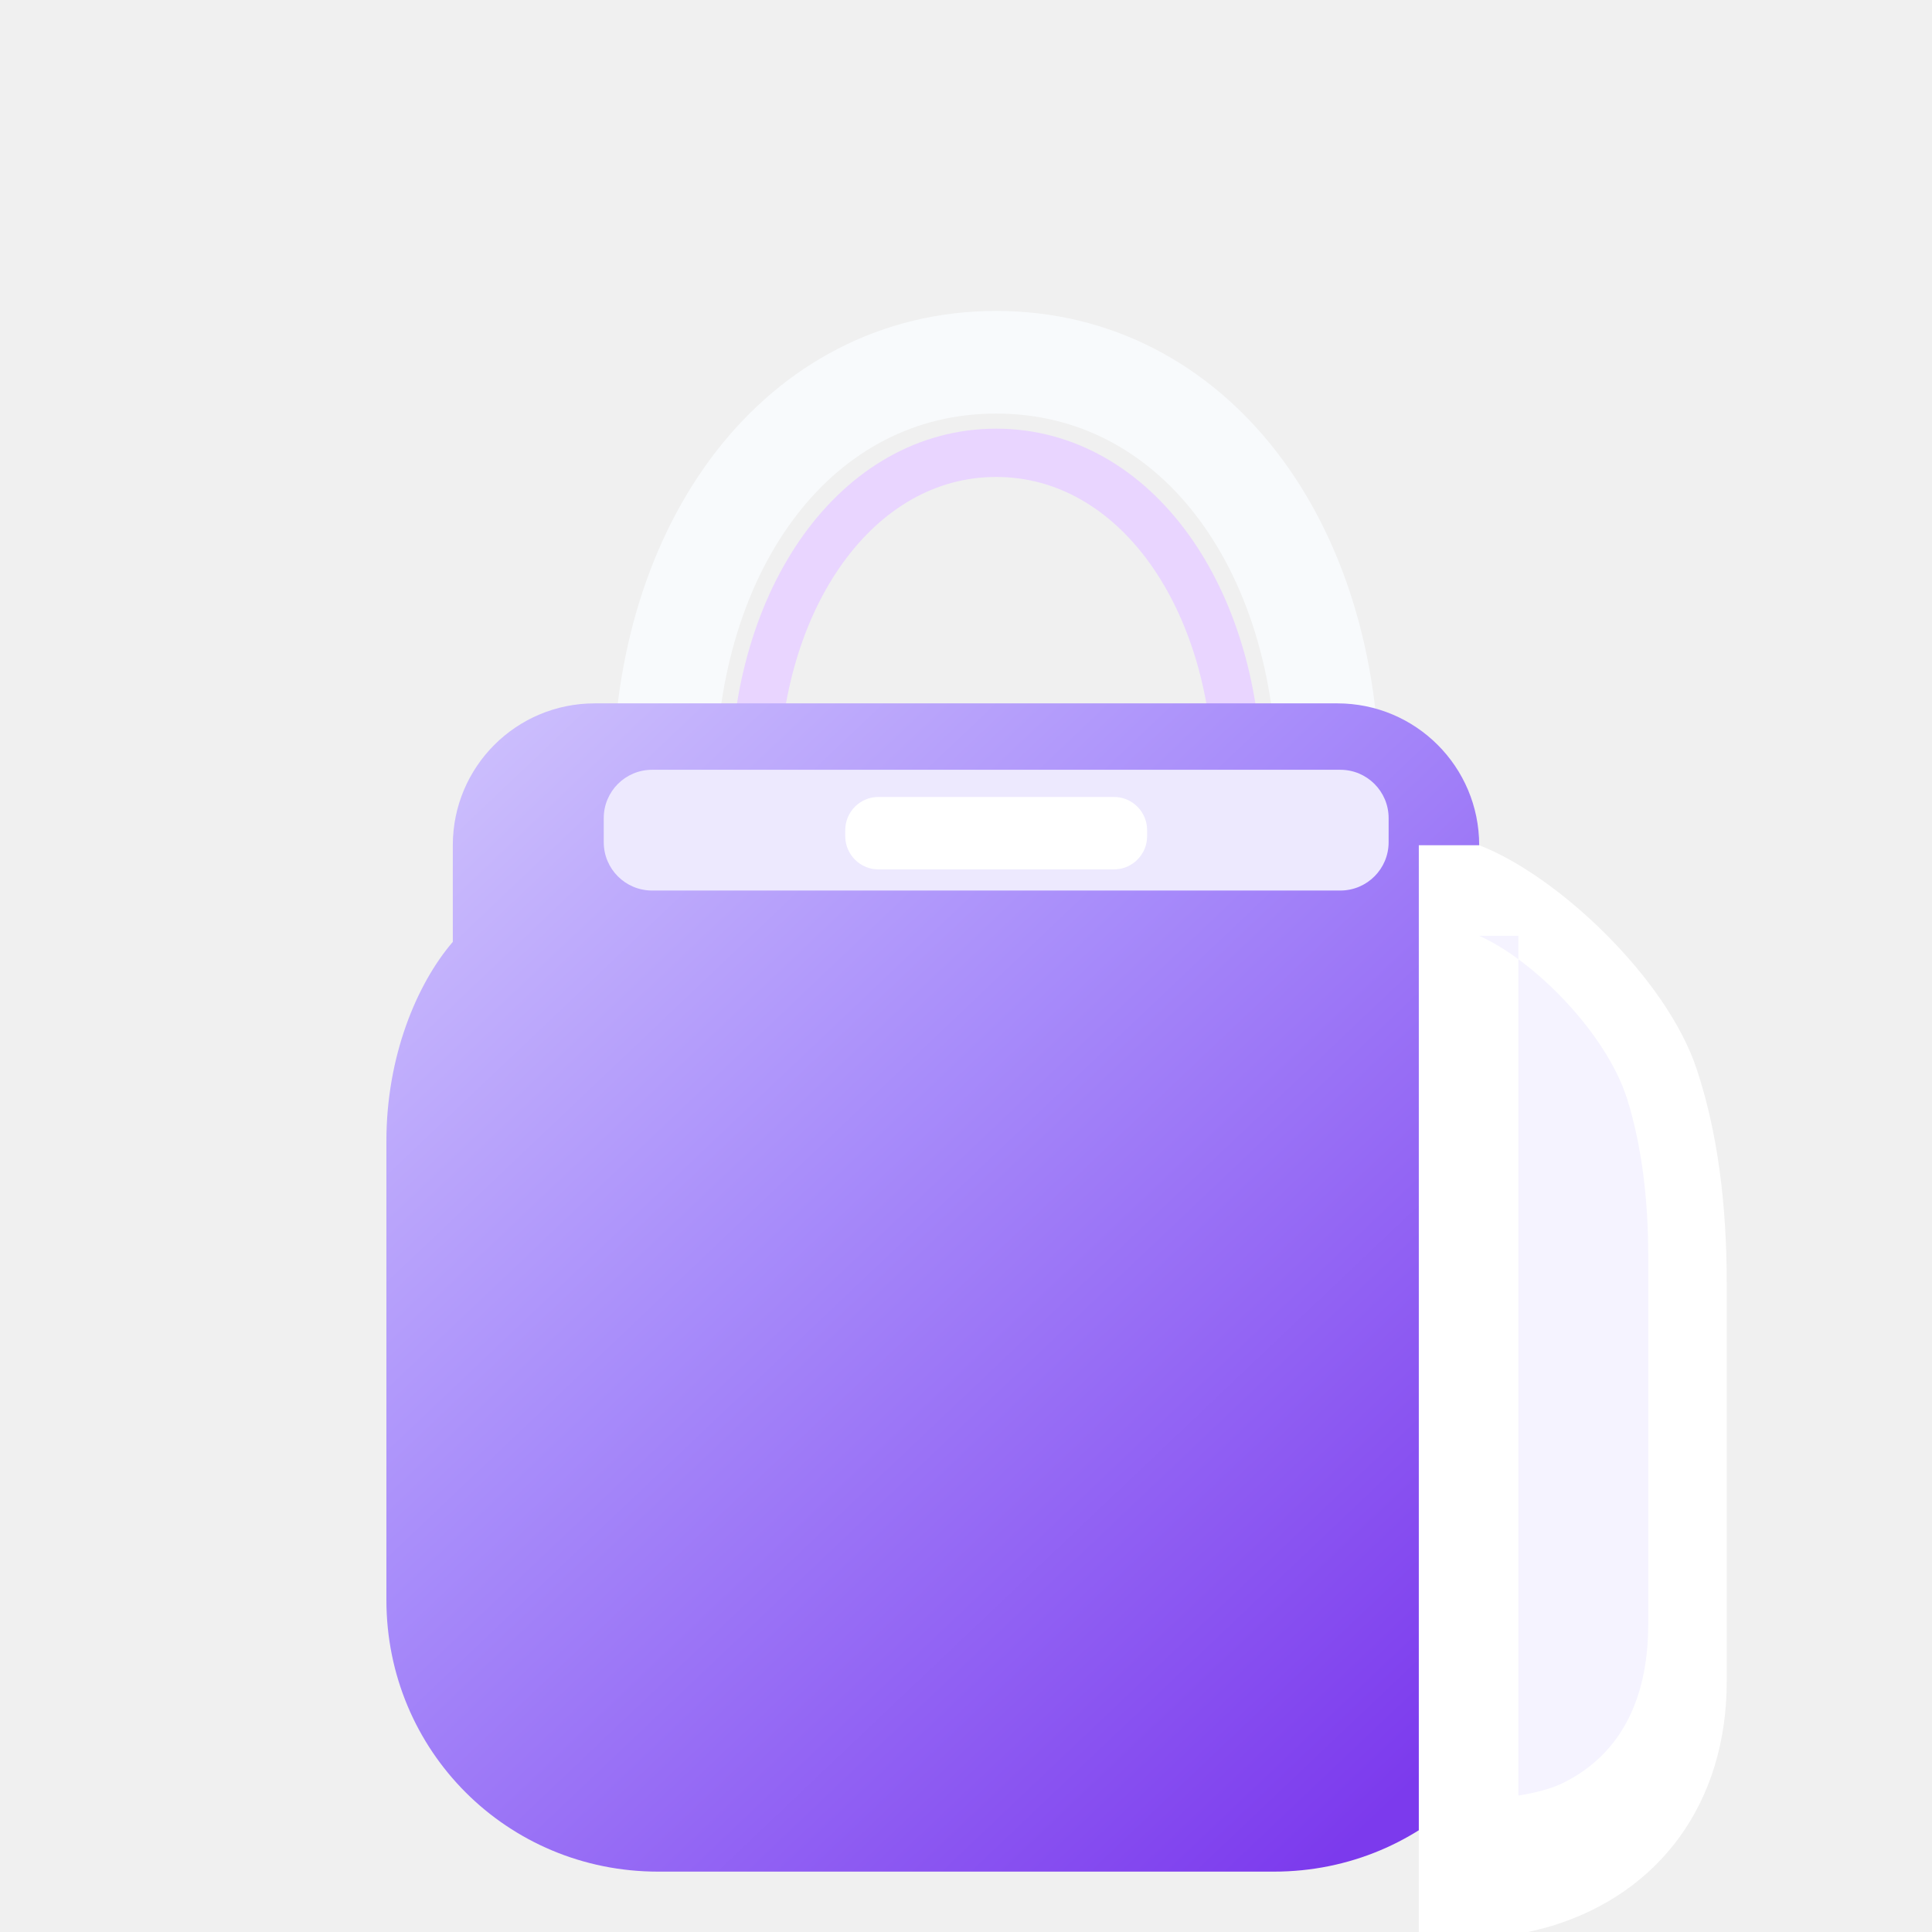
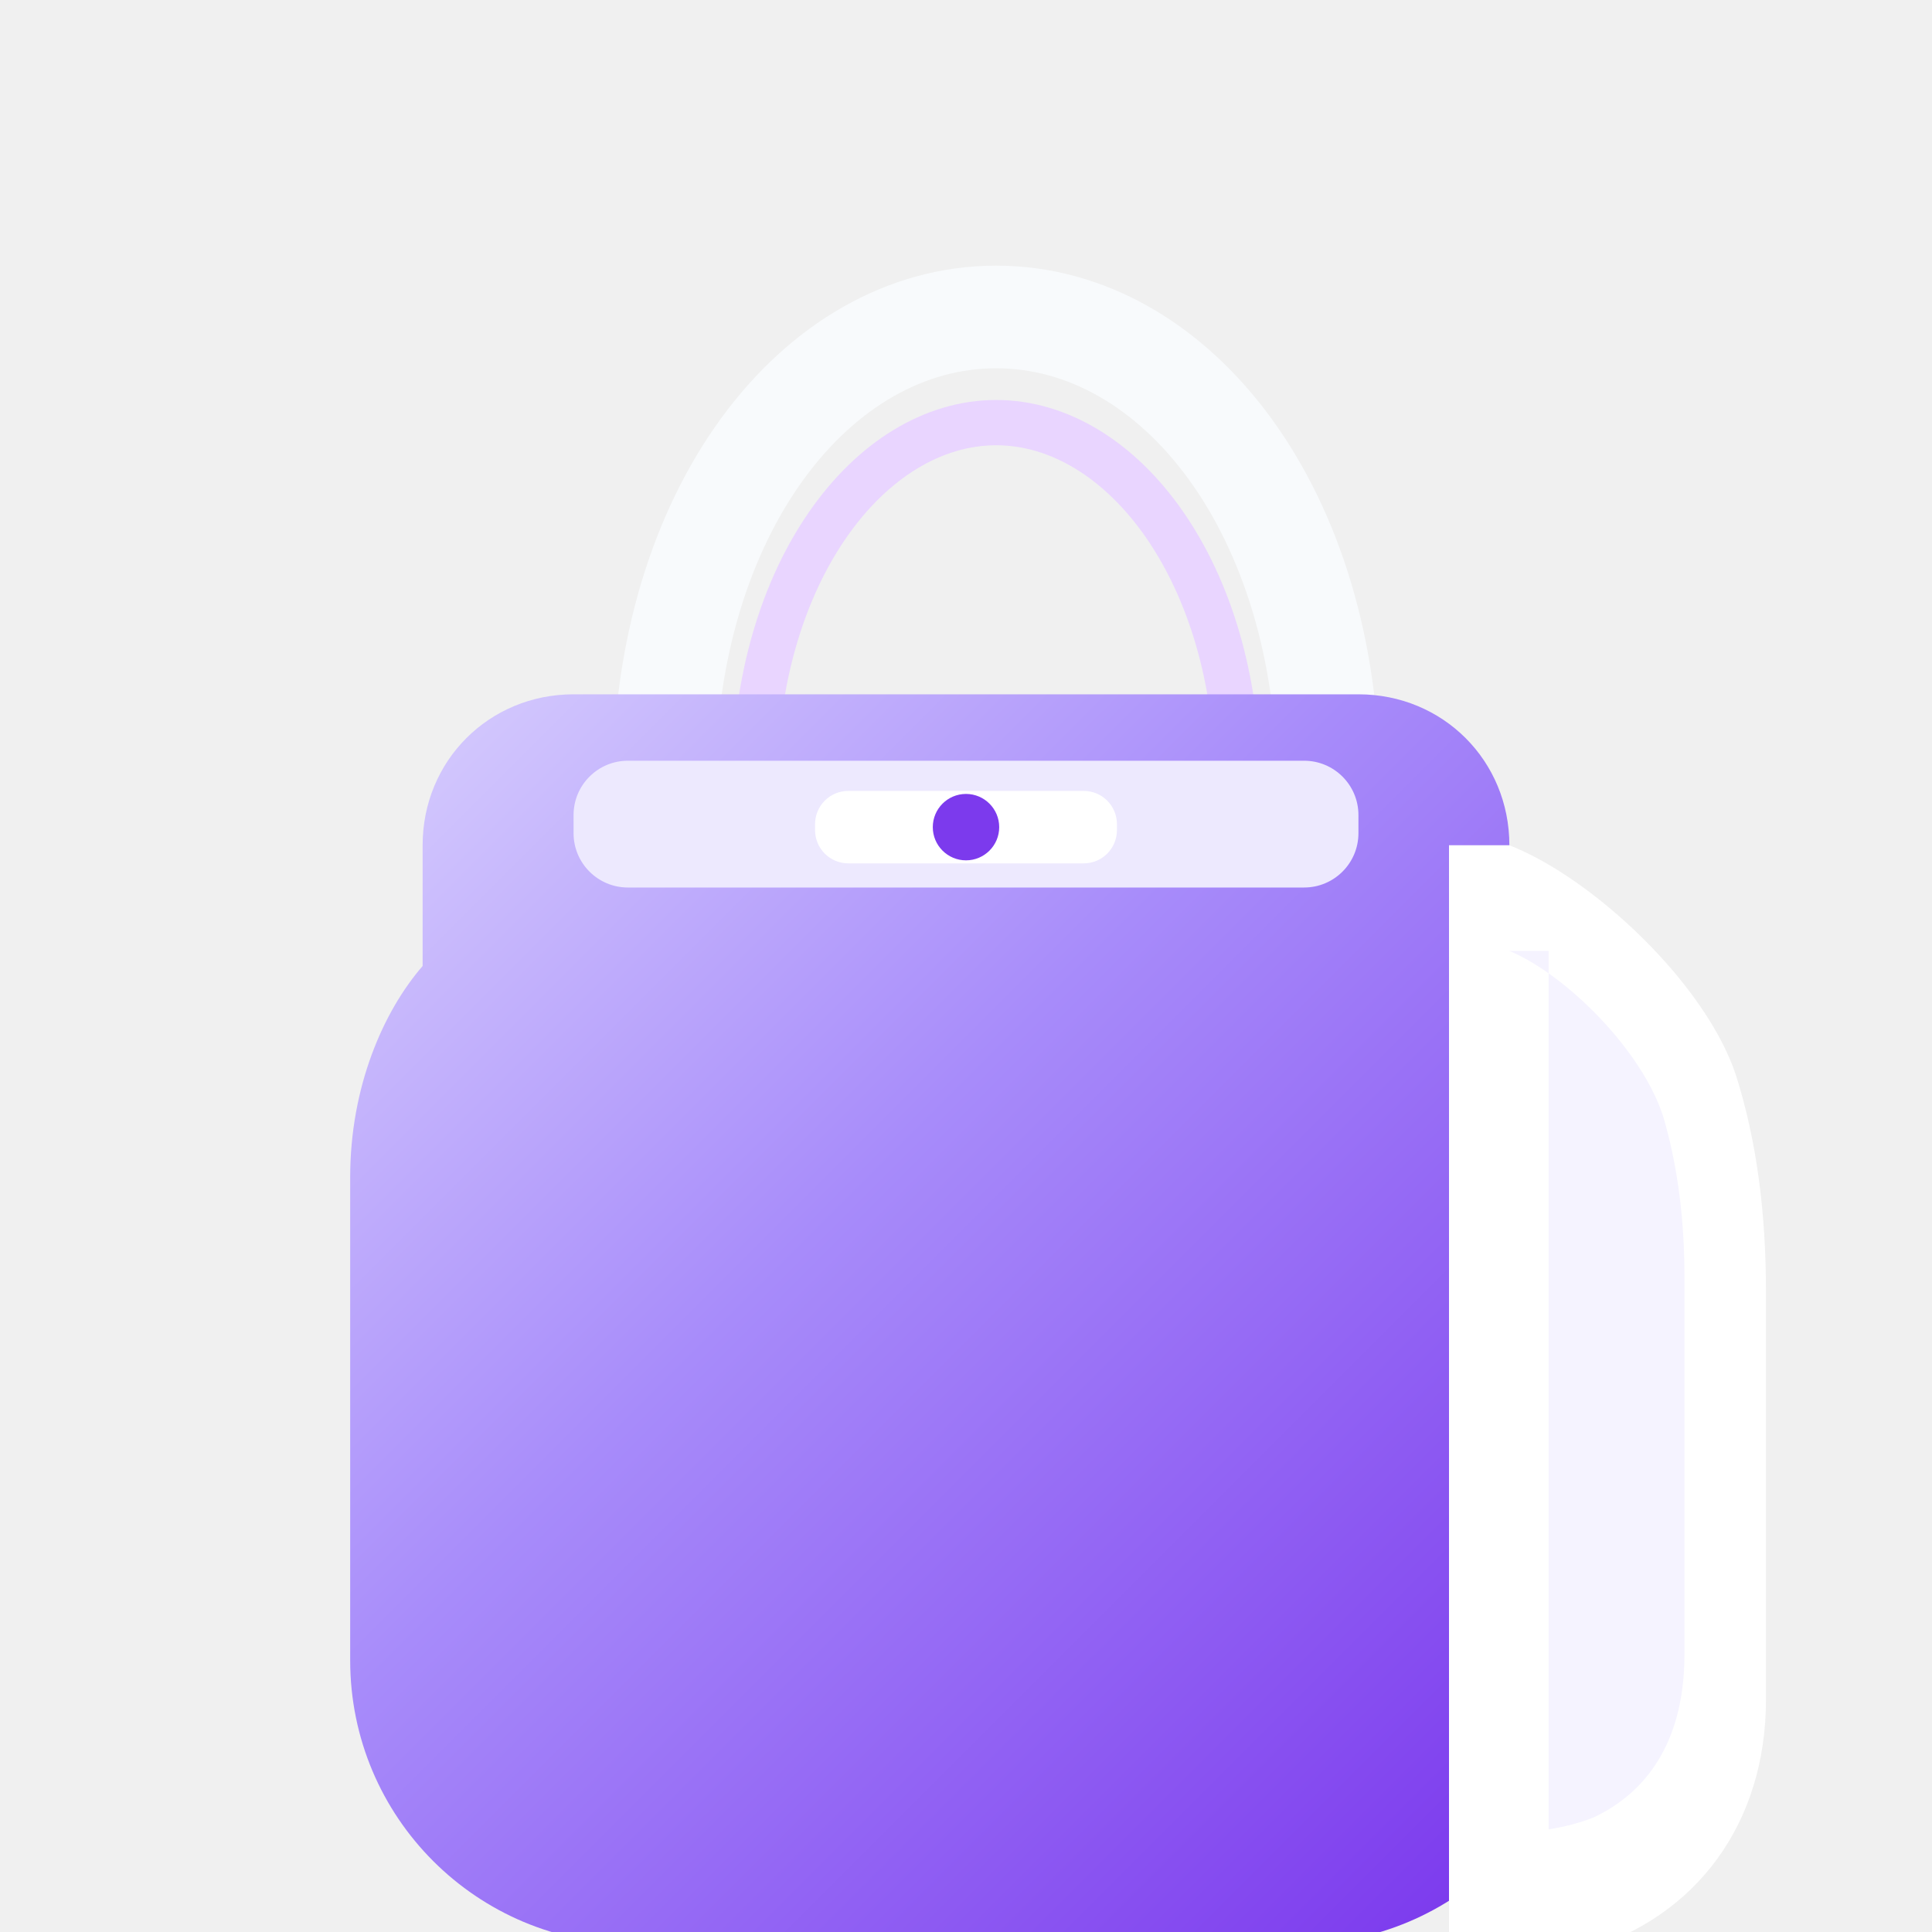
<svg xmlns="http://www.w3.org/2000/svg" viewBox="0 0 64 64" role="img" aria-label="AcctSuite">
  <defs>
-     <linearGradient id="g" x1="10" y1="18" x2="48" y2="58" gradientUnits="userSpaceOnUse">
+     <linearGradient id="body" x1="12" y1="20" x2="52" y2="60" gradientUnits="userSpaceOnUse">
      <stop stop-color="#DDD6FE" />
-       <stop offset="0.5" stop-color="#A78BFA" />
+       <stop offset=".45" stop-color="#A78BFA" />
      <stop offset="1" stop-color="#7C3AED" />
    </linearGradient>
  </defs>
-   <path fill="none" stroke="#F8FAFC" stroke-width="3.4" stroke-linecap="round" d="M22 26c0-8 4.5-14 11-14s11 6 11 14" />
-   <path fill="none" stroke="#E9D5FF" stroke-width="1.6" stroke-linecap="round" d="M25 26c0-6.2 3.4-11 8-11s8 4.8 8 11" />
-   <path fill="url(#g)" d="M15 28c0-2.6 2.1-4.7 4.7-4.7h24.6c2.6 0 4.7 2.1 4.7 4.7v3.2c1.2 1.4 2.2 3.8 2.2 6.6v15.2c0 5-4 9-9 9H21.8c-5 0-9-4-9-9V37.8c0-2.8 1-5.2 2.2-6.6V28z" />
-   <path fill="#FFFFFF" d="M49 28c2.6 1 6.2 4.4 7.2 7.4.7 2.1 1 4.5 1 7.1v13.2c0 4-2.2 7-5.8 8.1-1.4.4-2.9.6-4.4.7V28z" />
-   <path fill="#F5F3FF" d="M49 31c1.8.8 4.2 3.2 4.9 5.4.5 1.6.7 3.4.7 5.2v12.2c0 2.6-1 4.4-2.9 5.3-.4.18-.9.3-1.4.38V31z" />
-   <rect x="20" y="25.5" width="26" height="4" rx="1.6" fill="#EDE9FE" />
-   <rect x="28" y="26.4" width="10" height="2.4" rx="1.1" fill="#FFFFFF" />
+   <path fill="none" stroke="#F8FAFC" stroke-width="3.4" stroke-linecap="round" d="M22 26c0-9 5-15.5 11-15.5S44 17 44 26" />
+   <path fill="none" stroke="#E9D5FF" stroke-width="1.5" stroke-linecap="round" d="M25 26c0-7 3.8-12 8-12s8 5 8 12" />
+   <path fill="url(#body)" d="M14 28c0-2.8 2.2-5 5-5h26c2.8 0 5 2.2 5 5v4c1.3 1.5 2.4 4 2.4 7v16c0 5.2-4.2 9.4-9.4 9.4H21c-5.2 0-9.4-4.2-9.4-9.4V39c0-3 1.1-5.5 2.4-7v-4z" />
+   <path fill="#FFFFFF" d="M50 28c2.8 1.1 6.5 4.6 7.5 7.6.7 2.2 1 4.6 1 7.2v13.5c0 4.1-2.3 7.2-6 8.3-1.4.4-3 .6-4.5.7V28z" />
+   <path fill="#F5F3FF" d="M50 31.5c1.9.8 4.4 3.3 5.1 5.5.5 1.7.7 3.5.7 5.3v12.5c0 2.7-1.1 4.5-3 5.4-.5.2-1 .32-1.5.4V31.5z" />
+   <rect x="19" y="25.2" width="26" height="4.2" rx="1.8" fill="#EDE9FE" />
+   <rect x="27" y="26.2" width="10" height="2.4" rx="1.1" fill="#FFFFFF" />
+   <circle cx="32" cy="27.4" r="1.1" fill="#7C3AED" />
</svg>
